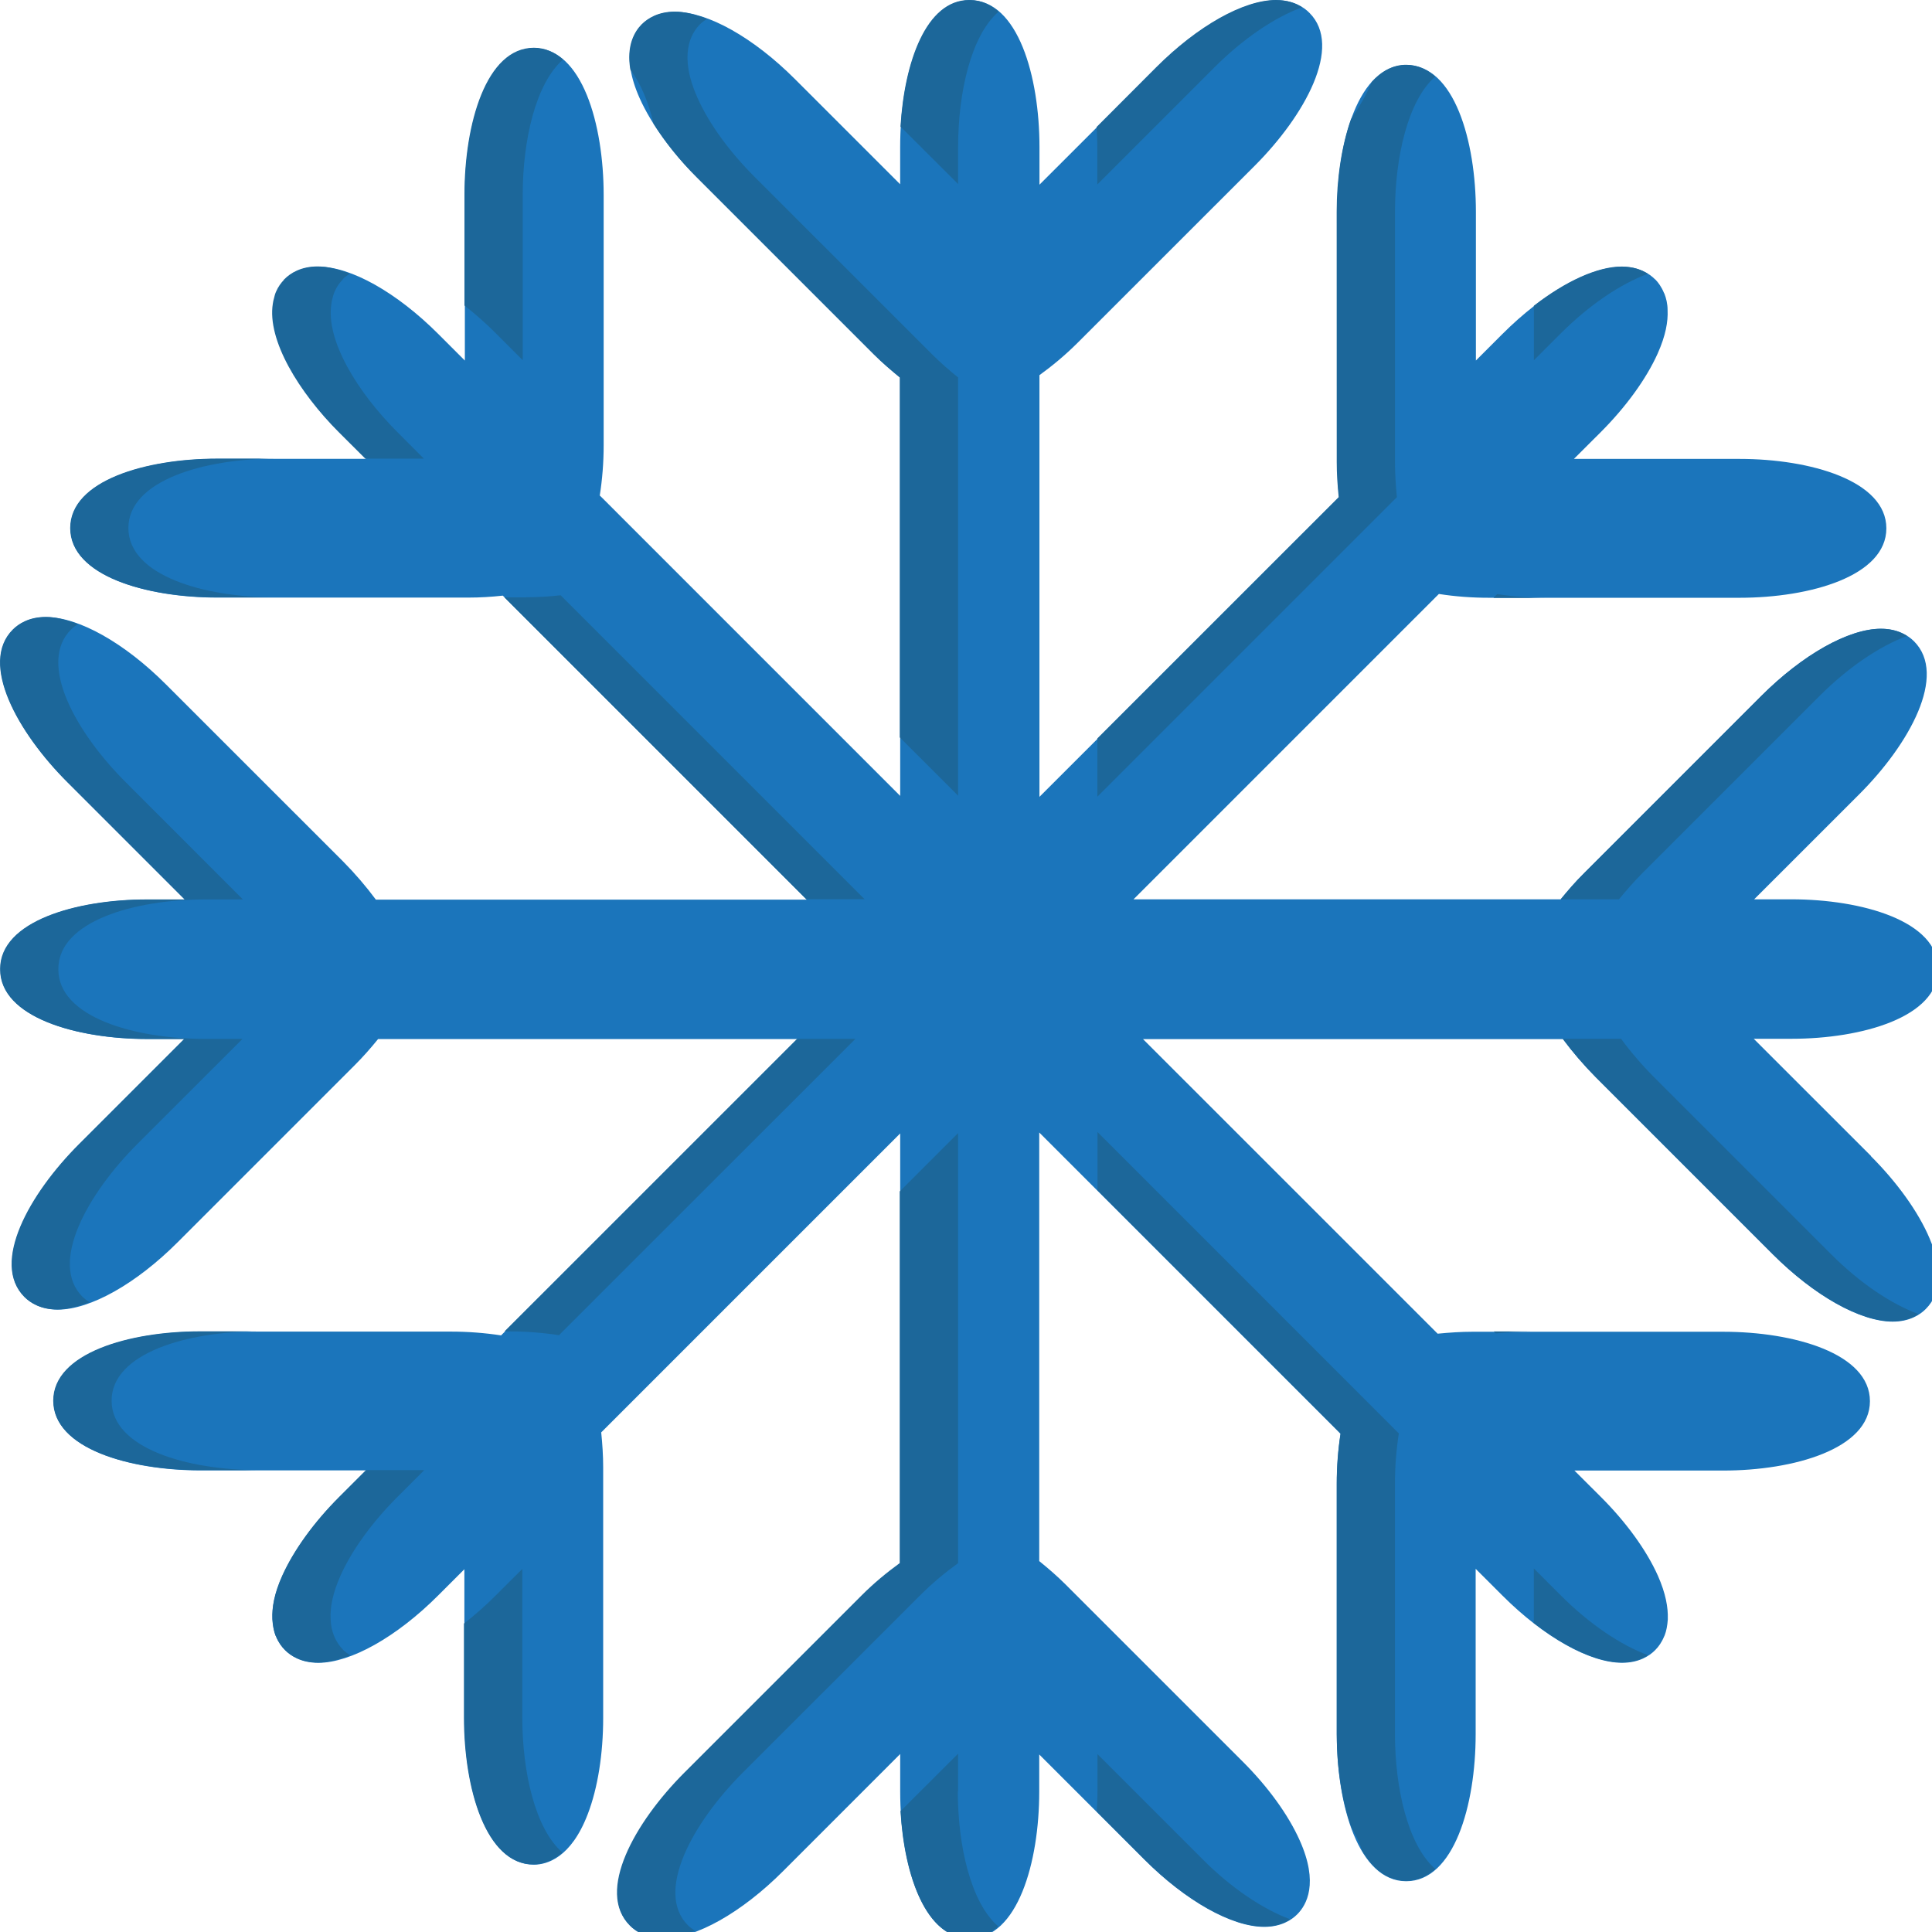
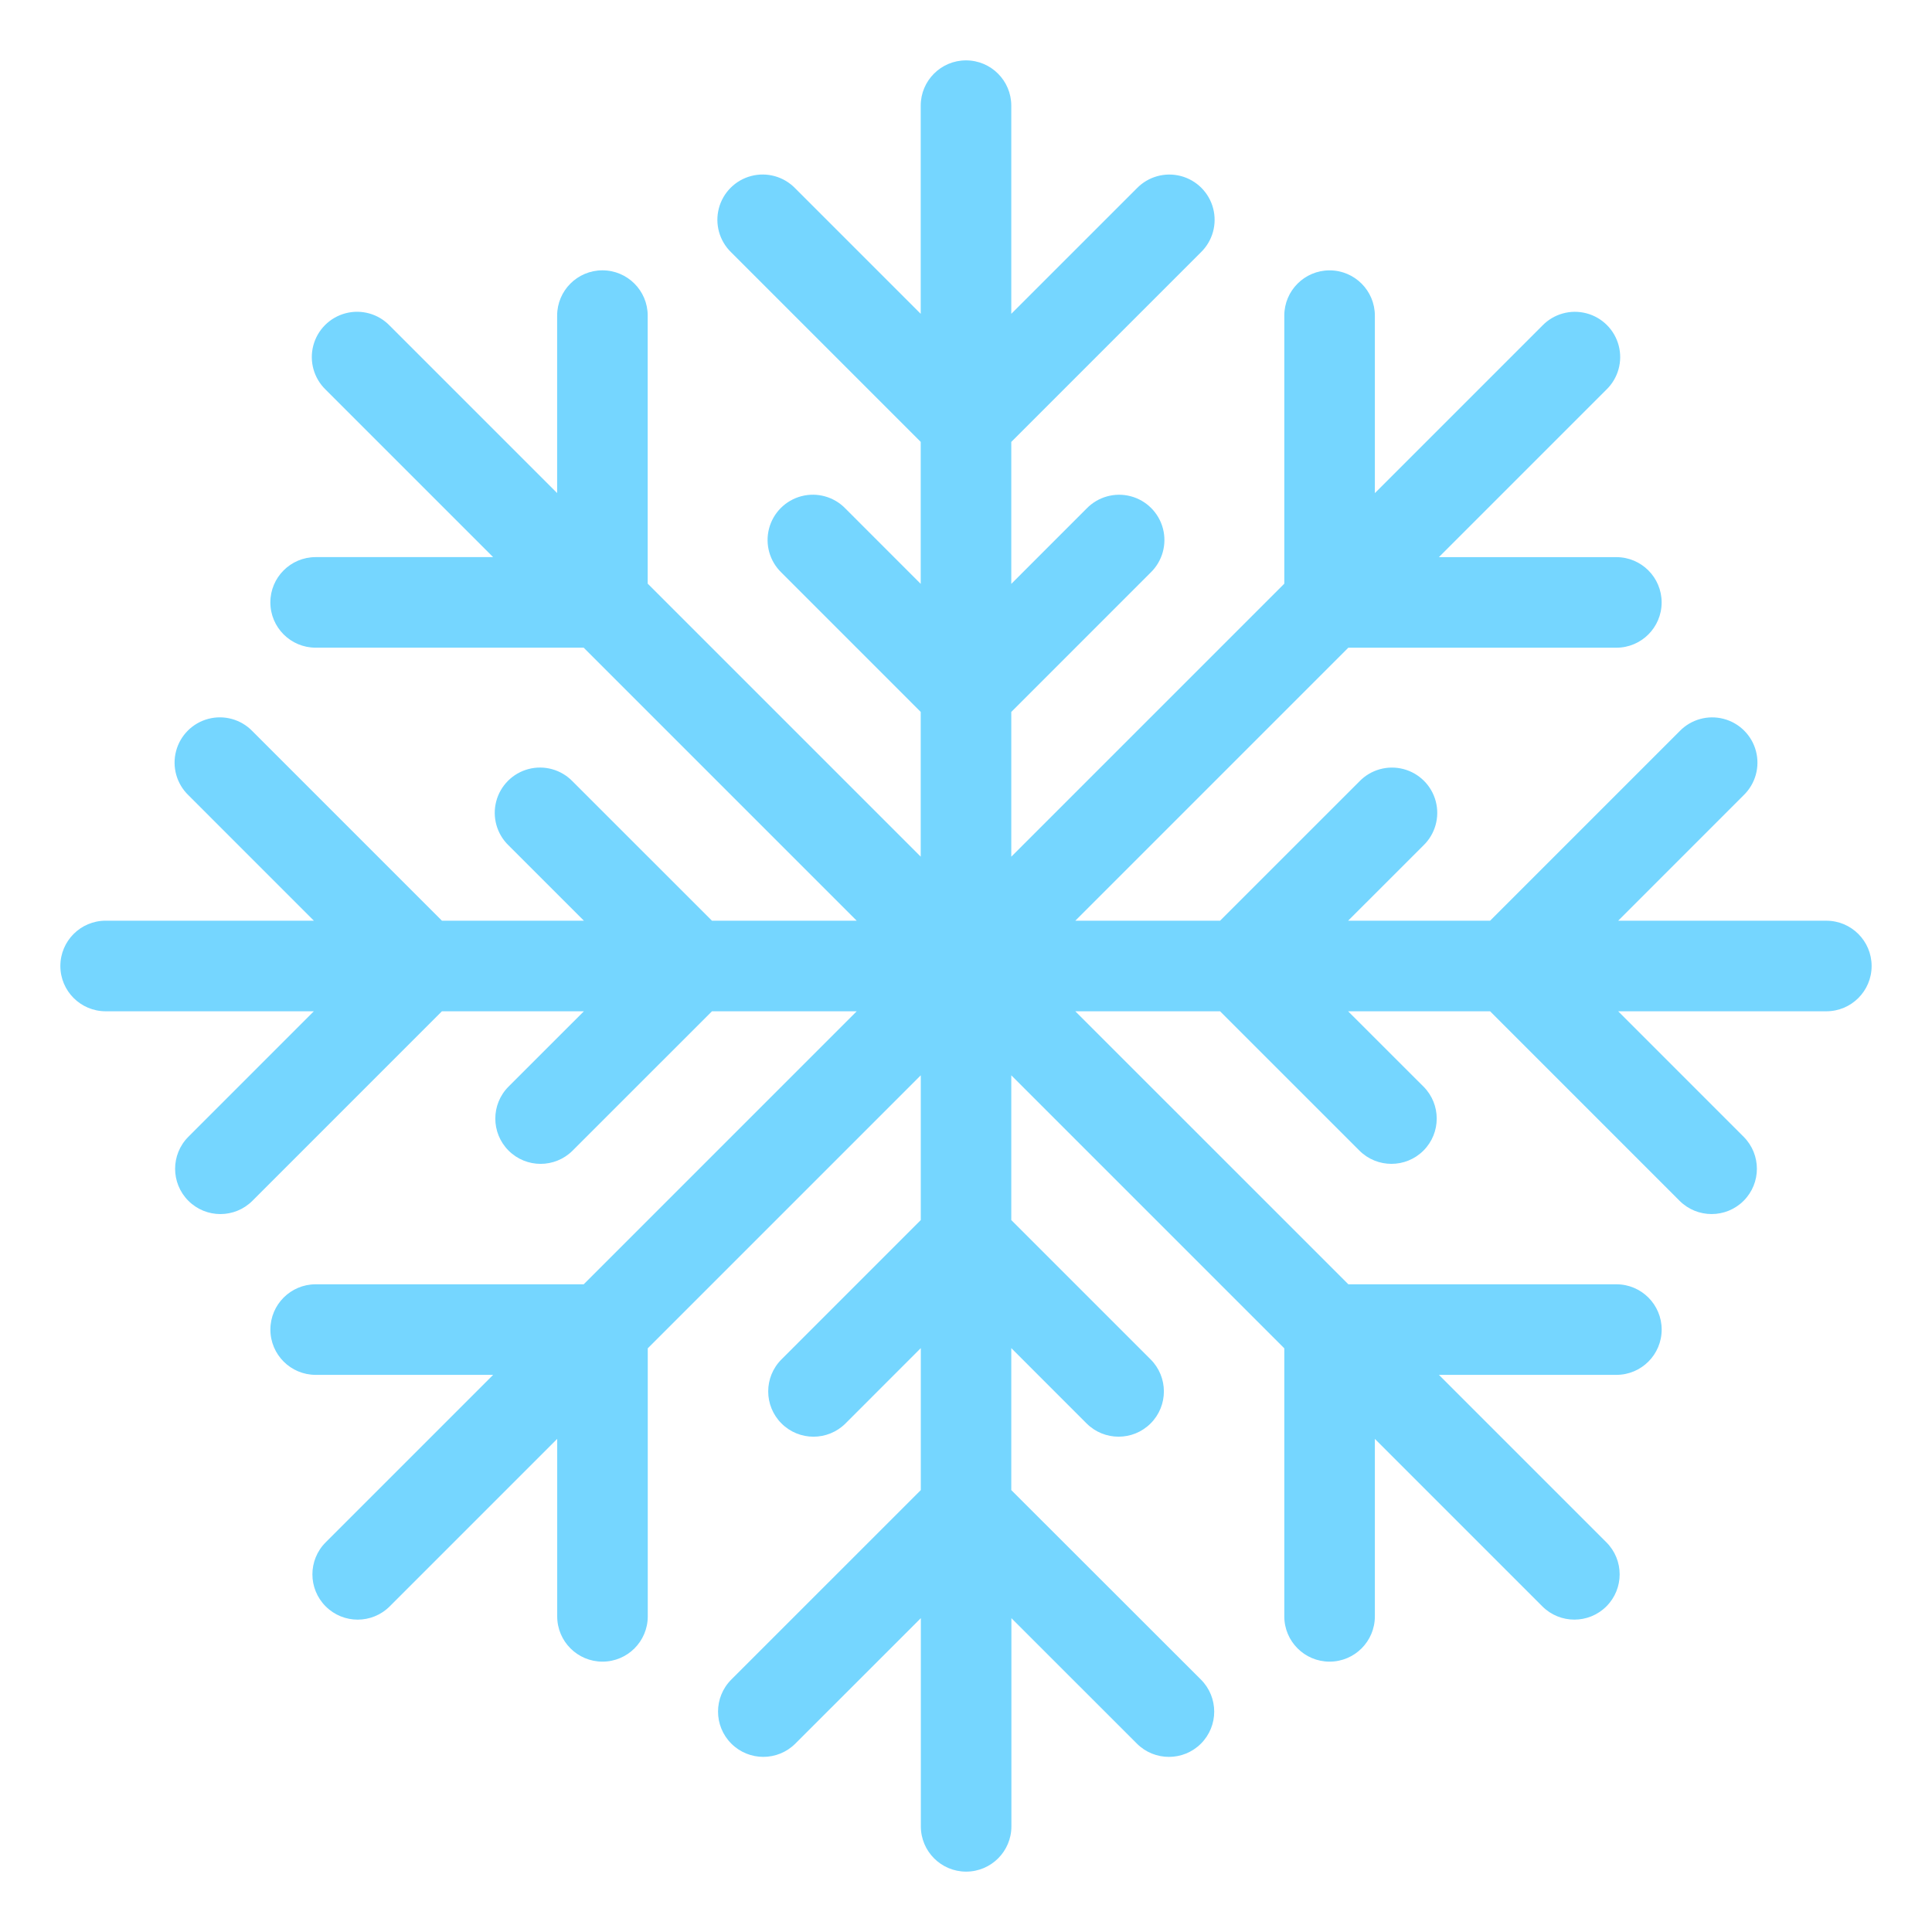
- <svg xmlns="http://www.w3.org/2000/svg" viewBox="0 0 64 64" enable-background="new 0 0 64 64">
-   <path fill="#1b75bb" d="m61.976 38.29l-3.881-3.879h1.25c2.342 0 4.859-.722 4.859-2.302 0-.002 0-.006 0-.008s0-.006 0-.008c0-1.58-2.52-2.302-4.863-2.302h-1.232l3.483-3.482c1.657-1.655 2.929-3.946 1.813-5.065-.192-.19-.536-.416-1.098-.416-1.072 0-2.591.856-3.966 2.229l-5.869 5.87c-.283.281-.536.574-.773.864h-14.15l10.04-10.04c.016-.012.033-.032.047-.047l.03-.028c.538.085 1.105.126 1.659.126h8.298c2.344 0 4.865-.72 4.865-2.3 0-1.578-2.52-2.3-4.861-2.3h-5.489l.882-.88c.842-.842 1.515-1.77 1.893-2.612.267-.597.346-1.062.328-1.432 0-.002 0-.006 0-.008-0-.211-.048-.392-.104-.538-.006-.014-.013-.022-.017-.032-.081-.196-.189-.344-.286-.443-.002-.004-.006-.006-0-0h-.005c-.188-.192-.534-.419-1.096-.419-1.074 0-2.595.856-3.97 2.233l-.872.872v-4.929c0-2.341-.718-4.861-2.3-4.861-1.58 0-2.298 2.52-2.298 4.861l.002 8.302c0 .397.027.781.065 1.159l-9.927 9.922v-13.85c0-.02 0-.038 0-.054v-.065c.426-.309.847-.657 1.262-1.07l5.87-5.868c1.657-1.659 2.929-3.949 1.812-5.064-.188-.191-.531-.419-1.093-.419-1.073 0-2.595.856-3.969 2.231l-3.881 3.88v-1.248c0-2.343-.717-4.863-2.297-4.863l-.006.002-.012-.002c-1.578 0-2.3 2.523-2.3 4.865v1.232l-3.484-3.483c-1.373-1.374-2.894-2.229-3.965-2.229-.562 0-.906.228-1.098.417-.305.305-.718 1.026-.079 2.453.38.842 1.048 1.77 1.893 2.61l5.87 5.87c.283.283.576.53.864.768v13.855l-9.87-9.871c-.016-.018-.036-.036-.052-.051l-.03-.028c.085-.54.129-1.102.129-1.659v-8.298c0-2.342-.718-4.863-2.3-4.863-1.578 0-2.298 2.518-2.298 4.861v5.488l-.882-.882c-1.376-1.376-2.895-2.229-3.963-2.229-.566 0-.91.226-1.1.417h-.003c-.003.007-0.0.008-.014.012-.004.006-.004.011-.007.016-.089.095-.188.222-.261.394-.032.071-.05.144-.067.217-.019.054-.027.113-.038.177-.194 1.21.864 2.935 2.189 4.262l.874.872h-4.926c-2.344 0-4.863.72-4.863 2.3 0 1.58 2.52 2.296 4.863 2.296h8.306c.396 0 .775-.024 1.149-.065l10.07 10.07h-14.275c-.324-.437-.692-.866-1.084-1.262l-5.87-5.868c-1.373-1.375-2.893-2.229-3.967-2.229-.56 0-.906.228-1.095.417-1.118 1.115.154 3.406 1.812 5.061l3.88 3.88h-1.248c-2.343 0-4.863.722-4.863 2.302 0 .002.004.006.004.008s-.004.006-.004.008c0 1.58 2.523 2.302 4.865 2.302h1.234l-3.483 3.483c-1.657 1.656-2.929 3.946-1.813 5.065.19.189.534.415 1.098.415 1.072 0 2.593-.856 3.965-2.229l5.87-5.87c.281-.28.536-.573.773-.864h13.893l-9.738 9.736c-.02.018-.037.038-.059.058l-.02.023c-.54-.083-1.104-.126-1.657-.126h-8.303c-2.341 0-4.865.718-4.865 2.298s2.523 2.3 4.865 2.3h5.486l-.882.882c-.842.841-1.511 1.769-1.891 2.612-.269.596-.344 1.062-.328 1.433 0 .004 0 .004 0 .006.012.213.049.392.103.54.008.012.014.021.016.031.081.197.19.344.289.441.004.002.004.006.008.008.004.004.004.004.004.006.191.189.534.415 1.1.415 1.068 0 2.59-.853 3.967-2.23l.87-.87v4.924c0 2.344.72 4.863 2.302 4.863.427 0 1.23-.22 1.786-1.677.331-.862.51-1.994.51-3.187v-8.297c0-.397-.027-.783-.065-1.159l9.904-9.904v14.13c0 .02 0 .037 0 .053v.065c-.423.309-.85.656-1.262 1.07l-5.868 5.867c-1.659 1.659-2.933 3.949-1.813 5.065.19.191.536.419 1.098.419 1.074 0 2.591-.856 3.965-2.23l3.88-3.881v1.248c0 2.344.722 4.863 2.3 4.863v-.002l.008.002c1.58 0 2.298-2.523 2.298-4.865v-1.231l3.483 3.482c1.374 1.374 2.896 2.229 3.969 2.229.562 0 .908-.228 1.096-.417.305-.305.72-1.026.079-2.452-.376-.841-1.048-1.771-1.891-2.611l-5.87-5.869c-.284-.283-.573-.53-.866-.768v-14.198l9.908 9.908c.012.014.028.027.042.043l.033.032c-.083.537-.126 1.104-.126 1.657v8.3c0 2.344.72 4.863 2.3 4.863 1.578 0 2.3-2.52 2.3-4.863v-5.486l.882.881c1.373 1.376 2.896 2.232 3.968 2.232.562 0 .907-.228 1.096-.419 0-.004.004-.006.004-.006.002-.003.008-.007.008-.007.097-.097.205-.245.284-.437.007-.014.013-.027.019-.04.057-.146.089-.32.104-.523 0-.008 0-.021 0-.028.012-.369-.067-.834-.328-1.424-.376-.842-1.048-1.771-1.893-2.614l-.872-.87h4.928c2.342 0 4.861-.722 4.861-2.298 0-1.582-2.52-2.3-4.861-2.3h-8.31c-.382 0-.768.027-1.149.064l-9.76-9.758h13.911c.326.438.694.866 1.086 1.262l5.867 5.868c1.375 1.374 2.896 2.229 3.968 2.229.562 0 .905-.228 1.096-.417 1.117-1.115-.156-3.405-1.813-5.062" />
-   <g fill="#1c679a">
-     <path d="m36.35 4.863v1.248l3.88-3.88c.968-.967 2-1.655 2.901-1.99-.2-.13-.478-.241-.864-.241-1.073 0-2.595.856-3.969 2.231l-1.972 1.976c.011.217.024.437.024.656" />
-     <path d="m31.739 6.097v-1.232c0-1.8.429-3.692 1.342-4.479-.276-.238-.593-.386-.957-.386l-.006.002-.012-.002c-1.43 0-2.148 2.064-2.276 4.193l1.909 1.904" />
-     <path d="m45.44 2.717c-.166.403-.407.819-.686 1.23-.314.888-.475 1.988-.475 3.06l.002 8.302c0 .397.027.781.065 1.159l-7.994 7.992v1.93l9.922-9.922c-.037-.378-.063-.762-.063-1.159v-8.302c0-1.793.428-3.68 1.333-4.47-.276-.243-.597-.391-.967-.391-.446 0-.822.223-1.137.571" />
-     <path d="m17.426 19.789h-.716l10 10h1.932l-10.07-10.07c-.372.042-.755.066-1.147.066" />
-     <path d="m21.654 4.104c.372.591.851 1.197 1.418 1.762l5.87 5.87c.283.283.576.53.864.768v11.923l1.933 1.932v-13.856c-.293-.237-.582-.484-.864-.768l-5.872-5.87c-.842-.84-1.515-1.768-1.891-2.61-.643-1.426-.227-2.148.079-2.453.058-.059.141-.119.228-.178-.38-.145-.744-.239-1.062-.239-.562 0-.906.228-1.098.417-.228.229-.518.69-.377 1.509.345.452.6 1.077.772 1.793" />
-     <path d="m49.552 44.17c.382-.037.767-.064 1.148-.064h-1.216l.068.064" />
-     <path d="m49.52 19.755l-.047.051h1.785c-.558 0-1.121-.042-1.659-.126l-.029.028c-.018.015-.035.035-.05.047" />
-     <path d="m51.699 29.792h1.931c.239-.291.492-.583.771-.864l5.87-5.87c.965-.965 1.999-1.653 2.901-1.991-.2-.127-.477-.238-.864-.238-1.072 0-2.591.856-3.966 2.229l-5.869 5.87c-.284.28-.536.573-.774.864" />
-     <path d="m60.65 41.541l-5.868-5.868c-.394-.396-.761-.824-1.082-1.262h-1.934c.326.438.694.866 1.086 1.262l5.867 5.868c1.375 1.374 2.896 2.229 3.968 2.229.388 0 .664-.108.868-.239-.908-.335-1.938-1.023-2.905-1.99" />
-     <path d="m18.52 44.23l.021-.023c.018-.02.038-.04.056-.058l9.74-9.736h-1.932l-9.692 9.691h.146c.555 0 1.121.043 1.661.126" />
-     <path d="m50.812 11.935l.872-.872c.965-.967 1.999-1.657 2.903-1.993-.202-.129-.48-.24-.866-.24-.804 0-1.857.483-2.909 1.297v1.808" />
-     <path d="m2.967 43.14c-.091-.059-.17-.12-.231-.178-1.119-1.119.158-3.409 1.812-5.064l3.485-3.483h-1.233c-2.344 0-4.867-.722-4.867-2.302 0-.002.006-.006.006-.008s-.006-.006-.006-.008c0-1.58 2.523-2.302 4.865-2.302h1.248l-3.878-3.88c-1.661-1.655-2.933-3.946-1.815-5.061.059-.059.14-.119.231-.18-.381-.142-.745-.237-1.066-.237-.56 0-.906.228-1.095.417-1.118 1.115.154 3.406 1.812 5.061l3.88 3.88h-1.249c-2.343 0-4.863.722-4.863 2.302 0 .002.004.006.004.008s-.004.006-.004.008c0 1.58 2.523 2.302 4.865 2.302h1.234l-3.483 3.483c-1.657 1.655-2.929 3.945-1.813 5.064.19.189.534.415 1.098.415.318 0 .682-.097 1.063-.237" />
-     <path d="m31.739 59.34v-1.248l-1.909 1.905c.125 2.134.845 4.206 2.276 4.206v-.002l.008.002c.364 0 .681-.148.957-.386-.914-.787-1.342-2.677-1.342-4.477" />
-     <path d="m22.793 63.784c-1.115-1.116.156-3.406 1.813-5.065l5.87-5.867c.413-.414.836-.762 1.262-1.07v-.065c0-.016 0-.033 0-.053v-14.13l-1.933 1.933v12.194c0 .02 0 .037 0 .053v.065c-.423.309-.85.656-1.262 1.07l-5.868 5.867c-1.659 1.659-2.933 3.949-1.813 5.065.19.191.536.419 1.098.419.318 0 .684-.097 1.062-.241-.088-.055-.169-.118-.229-.177" />
-     <path d="m39.837 61.59l-3.482-3.482v1.231c0 .224-.014.449-.023.673l1.574 1.578c1.374 1.374 2.896 2.229 3.969 2.229.386 0 .665-.108.866-.239-.904-.337-1.939-1.023-2.904-1.99" />
-     <path d="m46.21 57.44v-8.3c0-.554.044-1.12.129-1.657l-.034-.032c-.014-.016-.029-.029-.043-.043l-9.906-9.908v1.93l7.976 7.979c.012.014.028.027.042.043l.033.032c-.083.537-.126 1.104-.126 1.657v8.3c0 1.084.162 2.193.486 3.089.075.141.156.281.216.416.059.13.099.245.14.363.362.605.843.995 1.458.995.37 0 .69-.148.965-.392-.908-.789-1.336-2.678-1.336-4.472" />
-     <path d="m51.691 52.838l-.88-.881v1.81c1.058.819 2.11 1.304 2.917 1.304.386 0 .664-.11.864-.241-.904-.335-1.936-1.025-2.901-1.992" />
-     <path d="m7.188 19.789h1.928c-2.34 0-4.859-.716-4.863-2.296 0-1.581 2.523-2.3 4.863-2.3h-1.928c-2.344 0-4.863.72-4.863 2.3 0 1.58 2.519 2.296 4.863 2.296" />
-     <path d="m16.434 11.05l.882.882v-5.488c0-1.794.429-3.683 1.337-4.472-.279-.243-.597-.39-.969-.39-1.578 0-2.298 2.518-2.298 4.861v3.676c.351.276.705.587 1.048.931" />
-     <path d="m17.302 56.897v-4.924l-.873.87c-.346.348-.702.662-1.06.938v3.116c0 2.344.72 4.863 2.302 4.863.237 0 .597-.077.961-.392-.907-.79-1.33-2.677-1.33-4.471" />
-     <path d="m12.11 15.192h1.93l-.87-.872c-1.329-1.327-2.389-3.052-2.191-4.262.008-.063.016-.123.036-.176.016-.073.038-.146.067-.217.075-.172.17-.299.261-.394.006-.006.006-.001.012-.016.002-.004.008-.006.001-.012h.004c.059-.06.14-.121.231-.18-.384-.14-.748-.237-1.064-.237-.566 0-.91.226-1.1.417h-.002c-.003.007-.001.008-.014.012-.004.006-.004.011-.007.016-.089.095-.188.222-.261.394-.032.071-.05.144-.067.217-.019.054-.027.113-.038.177-.194 1.21.864 2.935 2.189 4.262l.874.871" />
-     <path d="m3.697 46.4c0-1.58 2.52-2.298 4.863-2.298h-1.932c-2.341 0-4.865.718-4.865 2.298s2.523 2.3 4.865 2.3h1.932c-2.343 0-4.863-.72-4.863-2.3" />
-     <path d="m11.363 54.659c0-.002 0-.002-.002-.006-.002-.002-.008-.006-.001-.008-.099-.098-.206-.244-.289-.441-.002-.001-.001-.02-.012-.031-.06-.148-.097-.327-.107-.54 0-.002 0-.002 0-.006-.018-.37.062-.837.328-1.433.378-.844 1.05-1.771 1.891-2.612l.882-.882h-1.93l-.882.882c-.842.841-1.511 1.769-1.891 2.612-.269.596-.344 1.062-.328 1.433 0 .004 0 .004 0 .006.012.213.049.392.103.54.008.012.014.021.016.031.081.197.19.344.289.441.004.002.004.006.008.008.004.004.004.004.004.006.191.189.534.415 1.1.415.316 0 .68-.095 1.064-.237-.092-.06-.173-.119-.234-.178" />
-   </g>
+ <svg xmlns="http://www.w3.org/2000/svg" width="64" height="64" viewBox="0 0 64 64">
+   <path fill="#75D6FF" d="M60.5 30.5h-6.896l4.156-4.157a1.5 1.5 0 1 0-2.121-2.121L49.361 30.5h-4.703l2.495-2.494a1.5 1.5 0 1 0-2.121-2.121L40.416 30.5h-4.795l9.044-9.044h8.879a1.5 1.5 0 0 0 0-3h-5.879l5.548-5.548a1.5 1.5 0 1 0-2.121-2.121l-5.548 5.548v-5.879a1.5 1.5 0 0 0-3 0v8.879L33.5 28.379v-4.795l4.615-4.616a1.5 1.5 0 1 0-2.121-2.121L33.5 19.342v-4.703l6.278-6.278a1.5 1.5 0 1 0-2.121-2.121L33.5 10.396V3.5a1.5 1.5 0 0 0-3 0v6.896l-4.157-4.157a1.5 1.5 0 1 0-2.121 2.121l6.278 6.278v4.703l-2.494-2.495a1.5 1.5 0 1 0-2.121 2.121l4.615 4.616v4.795l-9.044-9.044v-8.879a1.5 1.5 0 0 0-3 0v5.879l-5.548-5.548a1.5 1.5 0 1 0-2.121 2.121l5.548 5.548h-5.879a1.5 1.5 0 0 0 0 3h8.879l9.044 9.044h-4.795l-4.616-4.615a1.5 1.5 0 1 0-2.121 2.121l2.495 2.494h-4.703l-6.277-6.278a1.5 1.5 0 1 0-2.121 2.121l4.156 4.157H3.5a1.5 1.5 0 0 0 0 3.001h6.896L6.24 37.657a1.5 1.5 0 1 0 2.122 2.121l6.277-6.278h4.703l-2.495 2.494a1.5 1.5 0 1 0 2.122 2.121l4.616-4.615h4.795l-9.044 9.044h-8.879a1.5 1.5 0 0 0 0 3h5.879l-5.548 5.548a1.5 1.5 0 1 0 2.122 2.121l5.548-5.548v5.879a1.5 1.5 0 0 0 3 0v-8.879l9.044-9.044v4.795l-4.615 4.616a1.5 1.5 0 1 0 2.122 2.121l2.494-2.495v4.703l-6.278 6.277a1.5 1.5 0 1 0 2.122 2.121l4.157-4.156V60.5a1.5 1.5 0 0 0 3 0v-6.896l4.157 4.156c.293.293.677.439 1.061.439s.768-.146 1.061-.439a1.5 1.5 0 0 0 0-2.121L33.5 49.361v-4.703l2.494 2.495c.293.293.677.439 1.061.439s.768-.146 1.061-.439a1.5 1.5 0 0 0 0-2.121L33.5 40.416v-4.795l9.044 9.044v8.879a1.5 1.5 0 0 0 3 0v-5.879l5.548 5.548c.293.293.677.439 1.061.439s.768-.146 1.061-.439a1.5 1.5 0 0 0 0-2.121l-5.548-5.548h5.879a1.5 1.5 0 0 0 0-3h-8.879L35.621 33.5h4.795l4.616 4.615c.293.293.677.439 1.061.439s.768-.146 1.061-.439a1.5 1.5 0 0 0 0-2.121L44.658 33.5h4.703l6.277 6.278c.293.293.677.439 1.061.439s.768-.146 1.061-.439a1.5 1.5 0 0 0 0-2.121L53.604 33.5H60.5a1.5 1.5 0 0 0 0-3z" />
</svg>
